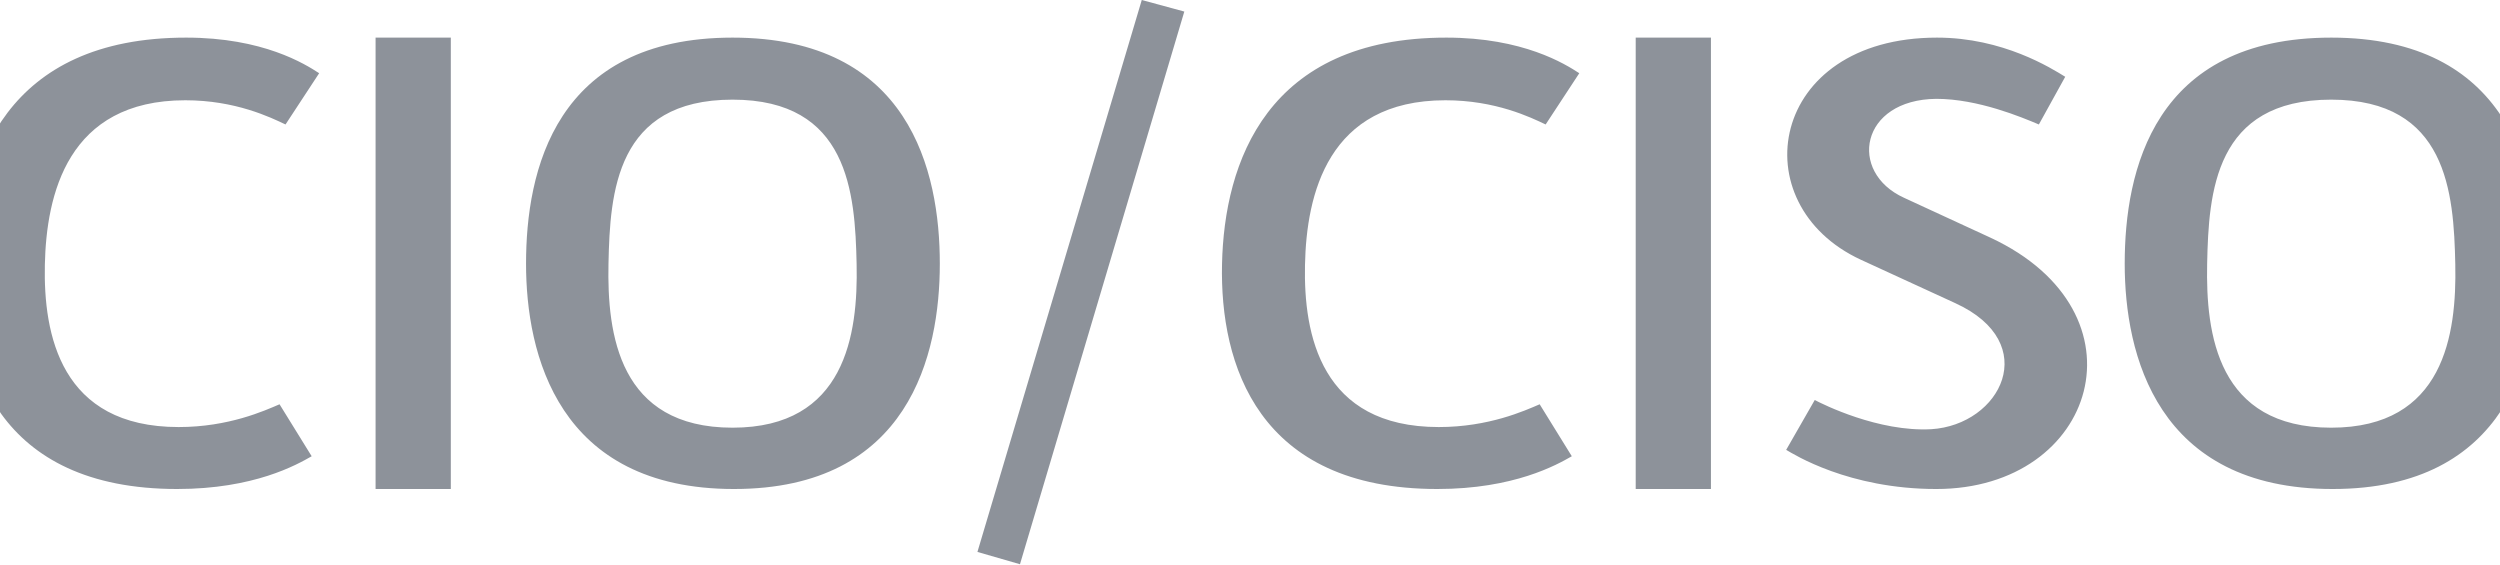
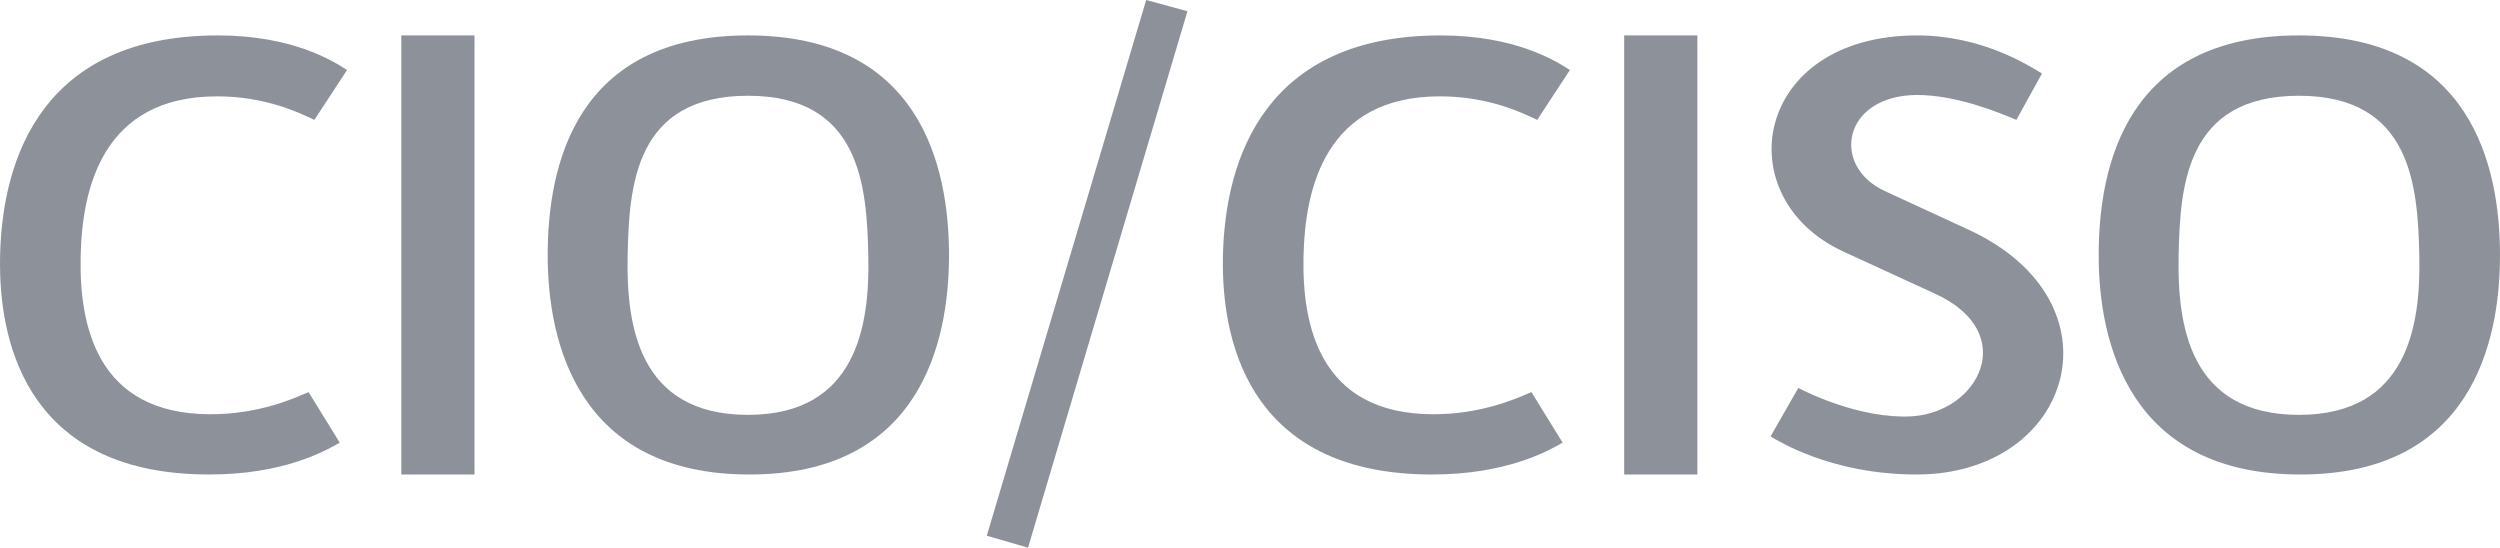
- <svg xmlns="http://www.w3.org/2000/svg" width="1440" height="325" viewBox="0 0 1440 325">
+ <svg xmlns="http://www.w3.org/2000/svg" width="1059" height="232" viewBox="0 0 1059 232">
  <g fill="#1D2737" fill-opacity=".5" fill-rule="evenodd">
-     <path d="M164.458 71.696c-8.61-4.1-28.847-13.944-57.694-13.944-68.02 0-80.067 54.55-80.928 94.735-.86 40.194 9.042 93.497 77.06 93.497 28.84 0 49.507-9.425 58.118-13.117L179.52 262.8c-8.603 4.922-33.145 18.867-77.484 18.867-103.325 0-125.275-71.768-123.983-129.582 1.283-58.643 25.825-130.418 129.15-130.418 44.34 0 68.442 15.175 76.63 20.507l-19.375 29.522zM216.333 281.667h43.334v-260h-43.334M421.953 57.398c-67.18 0-70.603 53.403-71.467 94.474-.848 40.668 6 94.474 71.467 94.474 65.04 0 72.314-53.806 71.46-94.063-.857-41.482-4.71-94.885-71.46-94.885m.848 224.27c-101.406 0-119.8-77.633-119.8-129.796 0-53.395 16.682-130.205 118.953-130.205 101.835 0 119.38 76.81 119.38 130.205 0 52.163-17.545 129.795-118.532 129.795M587.505 325L563 317.916 657.662 0l24.505 6.66M890.292 71.696c-8.61-4.1-28.847-13.944-57.695-13.944-68.02 0-80.066 54.55-80.92 94.735-.87 40.194 9.034 93.497 77.054 93.497 28.848 0 49.514-9.425 58.117-13.117L905.36 262.8c-8.61 4.922-33.152 18.867-77.49 18.867-103.317 0-125.276-71.768-123.984-129.582 1.292-58.643 25.825-130.418 129.15-130.418 44.34 0 68.45 15.175 76.63 20.507l-19.374 29.522zM942.167 281.667H985.5v-260h-43.333M1174.384 71.696c-9.704-4.1-35.012-14.765-59.063-14.765-43.88.42-51.044 42.246-18.564 57.01l49.78 22.97c92.396 43.057 61.18 144.757-31.215 144.757-50.622 0-82.267-20.097-86.487-22.55l16.456-28.71c4.64 2.46 36.707 18.456 67.078 16.815 40.076-2.46 64.126-49.62 13.924-72.587l-54.43-25.02c-69.18-31.983-53.155-127.948 43.88-127.948 37.967 0 65.807 17.628 73.824 22.558l-15.182 27.47zm168.394-14.298c-67.17 0-70.595 53.403-71.46 94.474-.847 40.668 6 94.474 71.46 94.474 65.048 0 72.315-53.806 71.467-94.063-.864-41.482-4.708-94.885-71.467-94.885m.856 224.27c-101.407 0-119.8-77.633-119.8-129.796 0-53.395 16.68-130.205 118.944-130.205 101.843 0 119.39 76.81 119.39 130.205 0 52.163-17.547 129.795-118.534 129.795" style="mix-blend-mode:multiply" />
+     <path d="M133.163,50.791 C127.013,47.856 112.561,40.815 91.959,40.815 C43.382,40.815 34.778,79.838 34.163,108.587 C33.548,137.341 40.62,175.473 89.198,175.473 C109.794,175.473 124.553,168.73 130.703,166.09 L143.919,187.503 C137.775,191.024 120.248,201 88.583,201 C14.791,201 -0.885,149.659 0.038,108.299 C0.954,66.347 18.481,15 92.273,15 C123.938,15 141.152,25.856 147,29.671 L133.163,50.791 Z" style="mix-blend-mode:multiply" />
+     <polygon points="170 201 201 201 201 15 170 15" style="mix-blend-mode:multiply" />
+     <path d="M316.847,40.561 C268.929,40.561 266.487,78.765 265.871,108.147 C265.266,137.24 270.15,175.732 316.847,175.732 C363.239,175.732 368.428,137.24 367.818,108.441 C367.208,78.765 364.46,40.561 316.847,40.561 M317.452,201 C245.12,201 232,145.463 232,108.147 C232,69.949 243.899,15 316.847,15 C389.485,15 402,69.949 402,108.147 C402,145.463 389.485,201 317.452,201" style="mix-blend-mode:multiply" />
+     <polygon points="435.479 232 418 226.943 485.521 0 503 4.754" style="mix-blend-mode:multiply" />
+     <path d="M651.163,50.791 C645.013,47.856 630.561,40.815 609.959,40.815 C561.382,40.815 552.778,79.838 552.169,108.587 C551.548,137.341 558.62,175.473 607.198,175.473 C627.8,175.473 642.559,168.73 648.703,166.09 L661.925,187.503 C655.775,191.024 638.248,201 606.583,201 C532.797,201 517.115,149.659 518.038,108.299 C518.96,66.347 536.481,15 610.273,15 C641.938,15 659.158,25.856 665,29.671 L651.163,50.791 Z" style="mix-blend-mode:multiply" />
+     <polygon points="688 201 719 201 719 15 688 15" style="mix-blend-mode:multiply" />
+     <path d="M854.125 50.791C847.182 47.856 829.077 40.228 811.872 40.228 780.481 40.527 775.355 70.449 798.591 81.012L834.203 97.443C900.301 128.245 877.97 201 811.872 201 775.657 201 753.018 186.623 750 184.868L761.772 164.329C765.092 166.09 788.032 177.533 809.759 176.359 838.429 174.599 855.634 140.862 819.72 124.431L780.782 106.533C731.291 83.652 742.756 15 812.174 15 839.334 15 859.25 27.611 864.985 31.138L854.125 50.791zM973.842 40.561C925.929 40.561 923.487 78.765 922.871 108.147 922.266 137.24 927.15 175.732 973.842 175.732 1020.239 175.732 1025.423 137.24 1024.818 108.441 1024.202 78.765 1021.46 40.561 973.842 40.561M974.452 201C902.12 201 889 145.463 889 108.147 889 69.949 900.899 15 973.842 15 1046.485 15 1059 69.949 1059 108.147 1059 145.463 1046.485 201 974.452 201" style="mix-blend-mode:multiply" />
  </g>
</svg>
